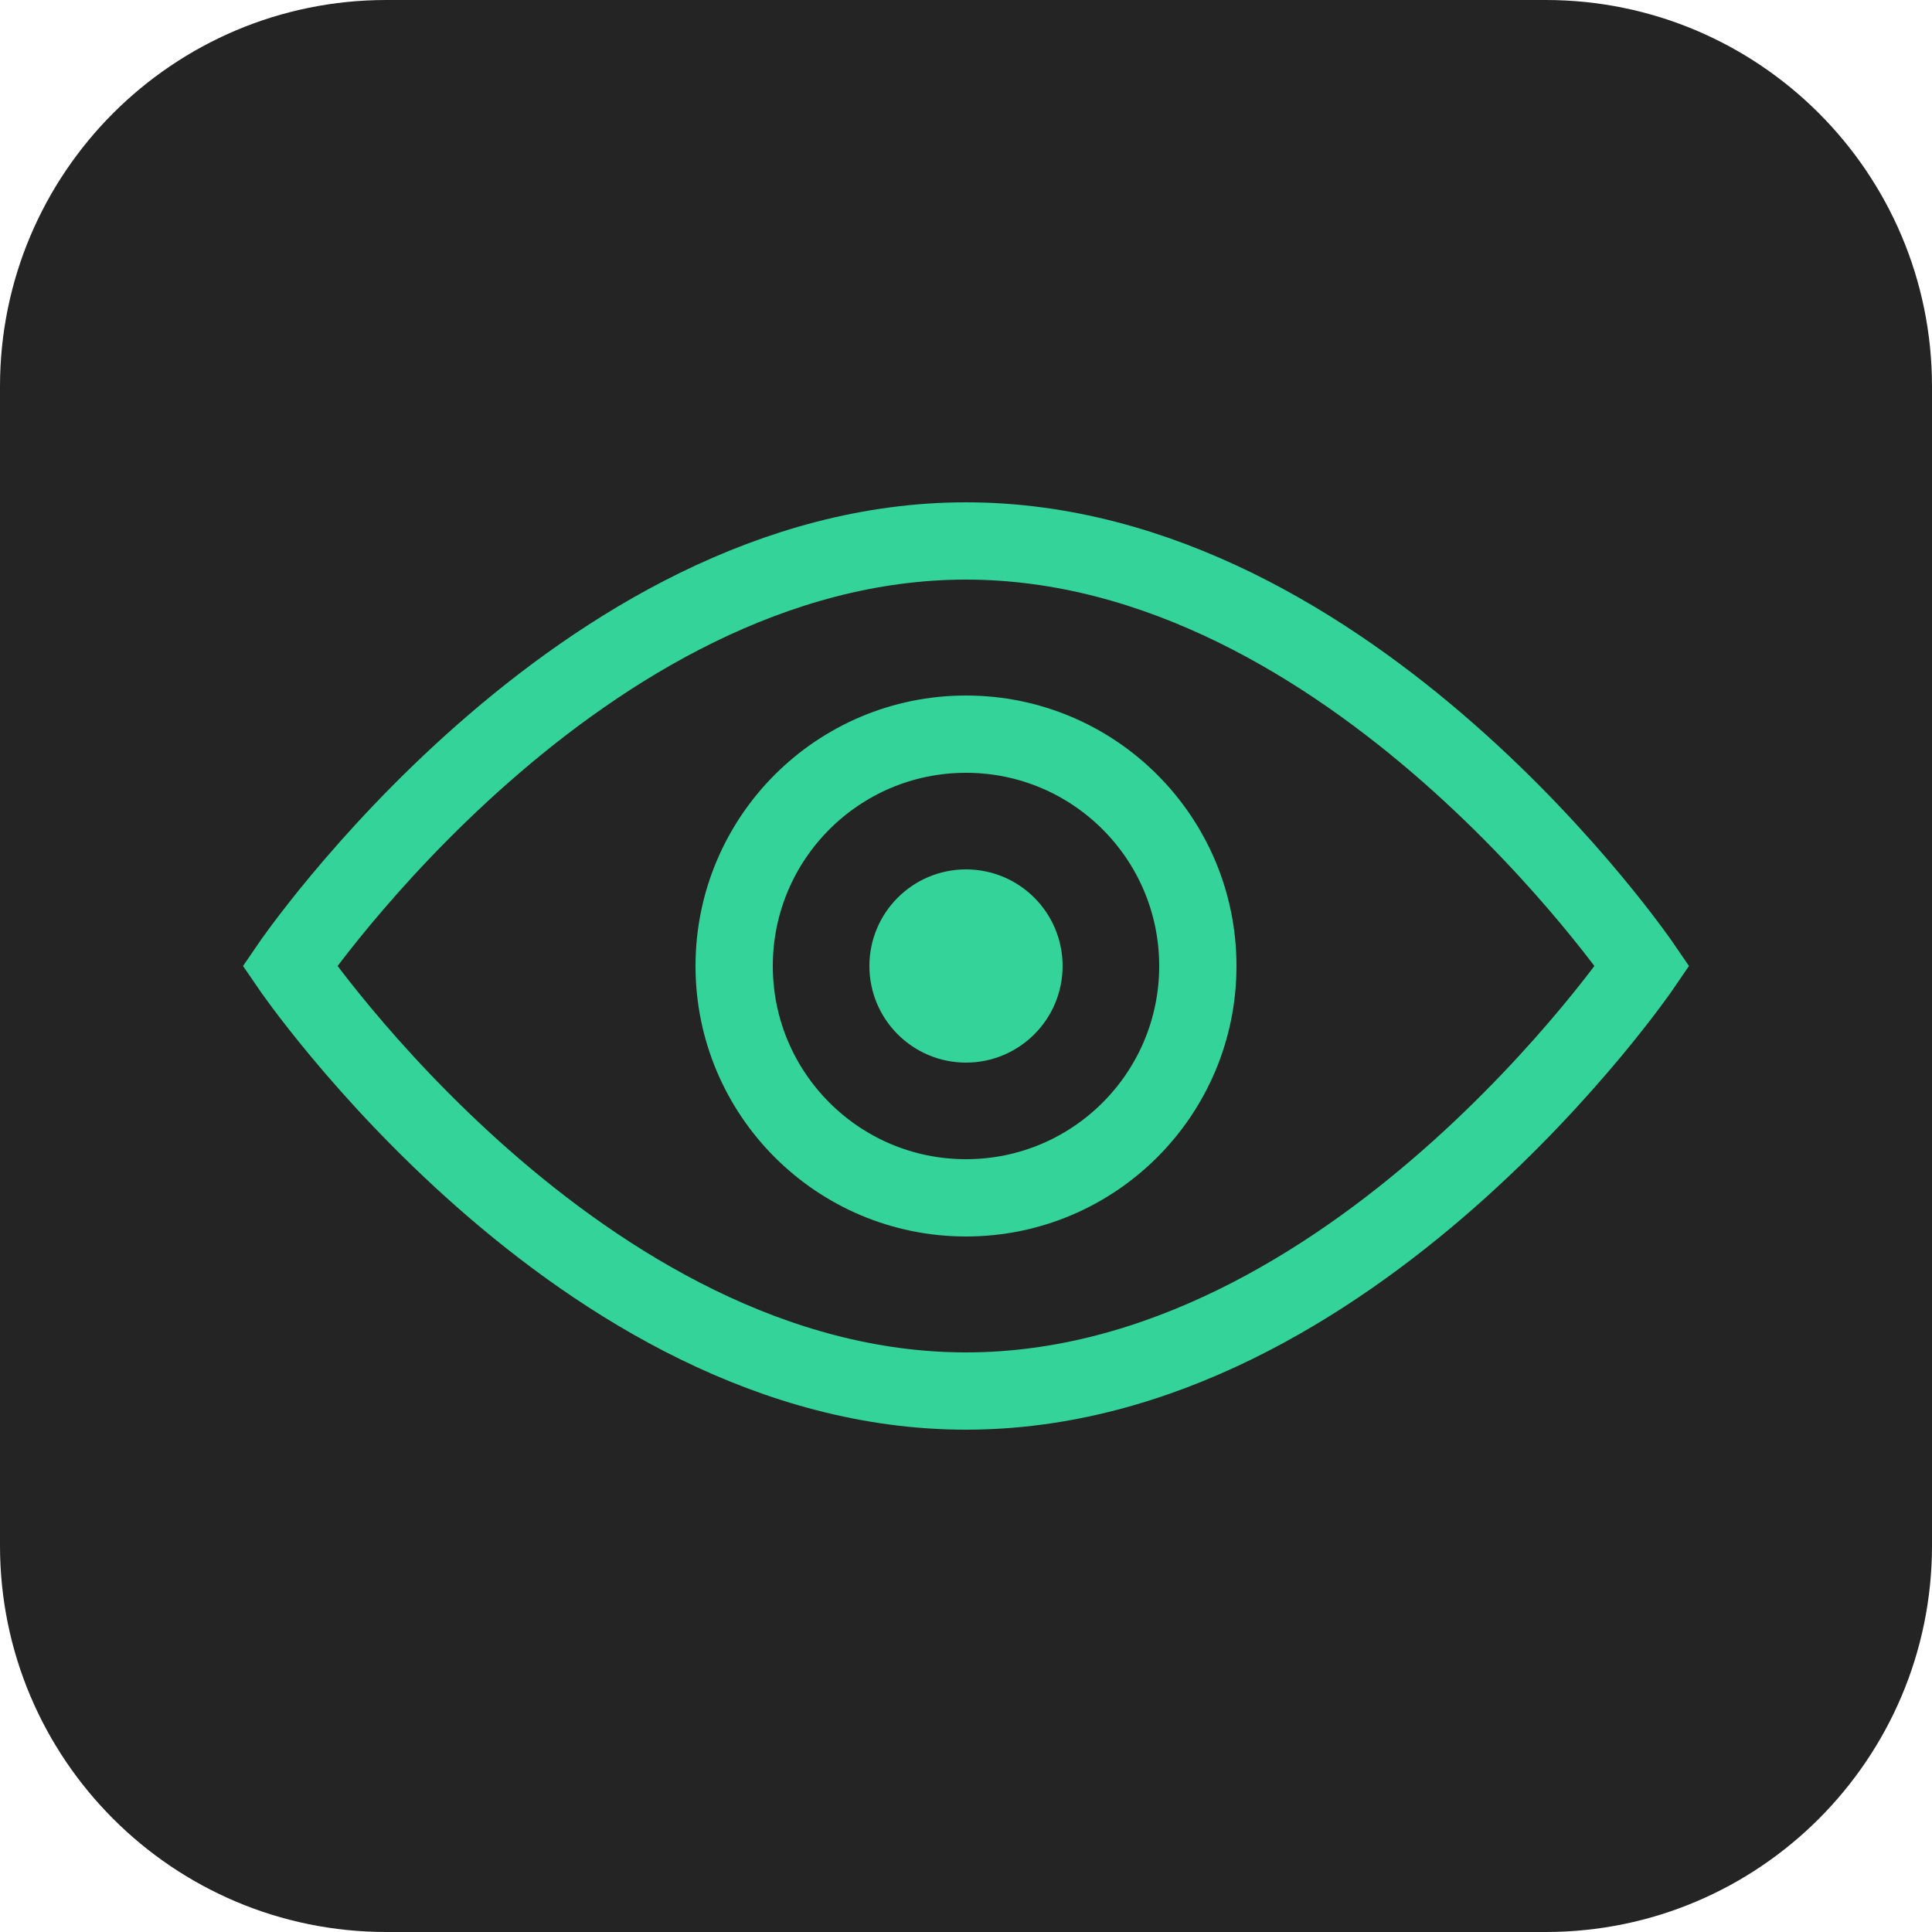
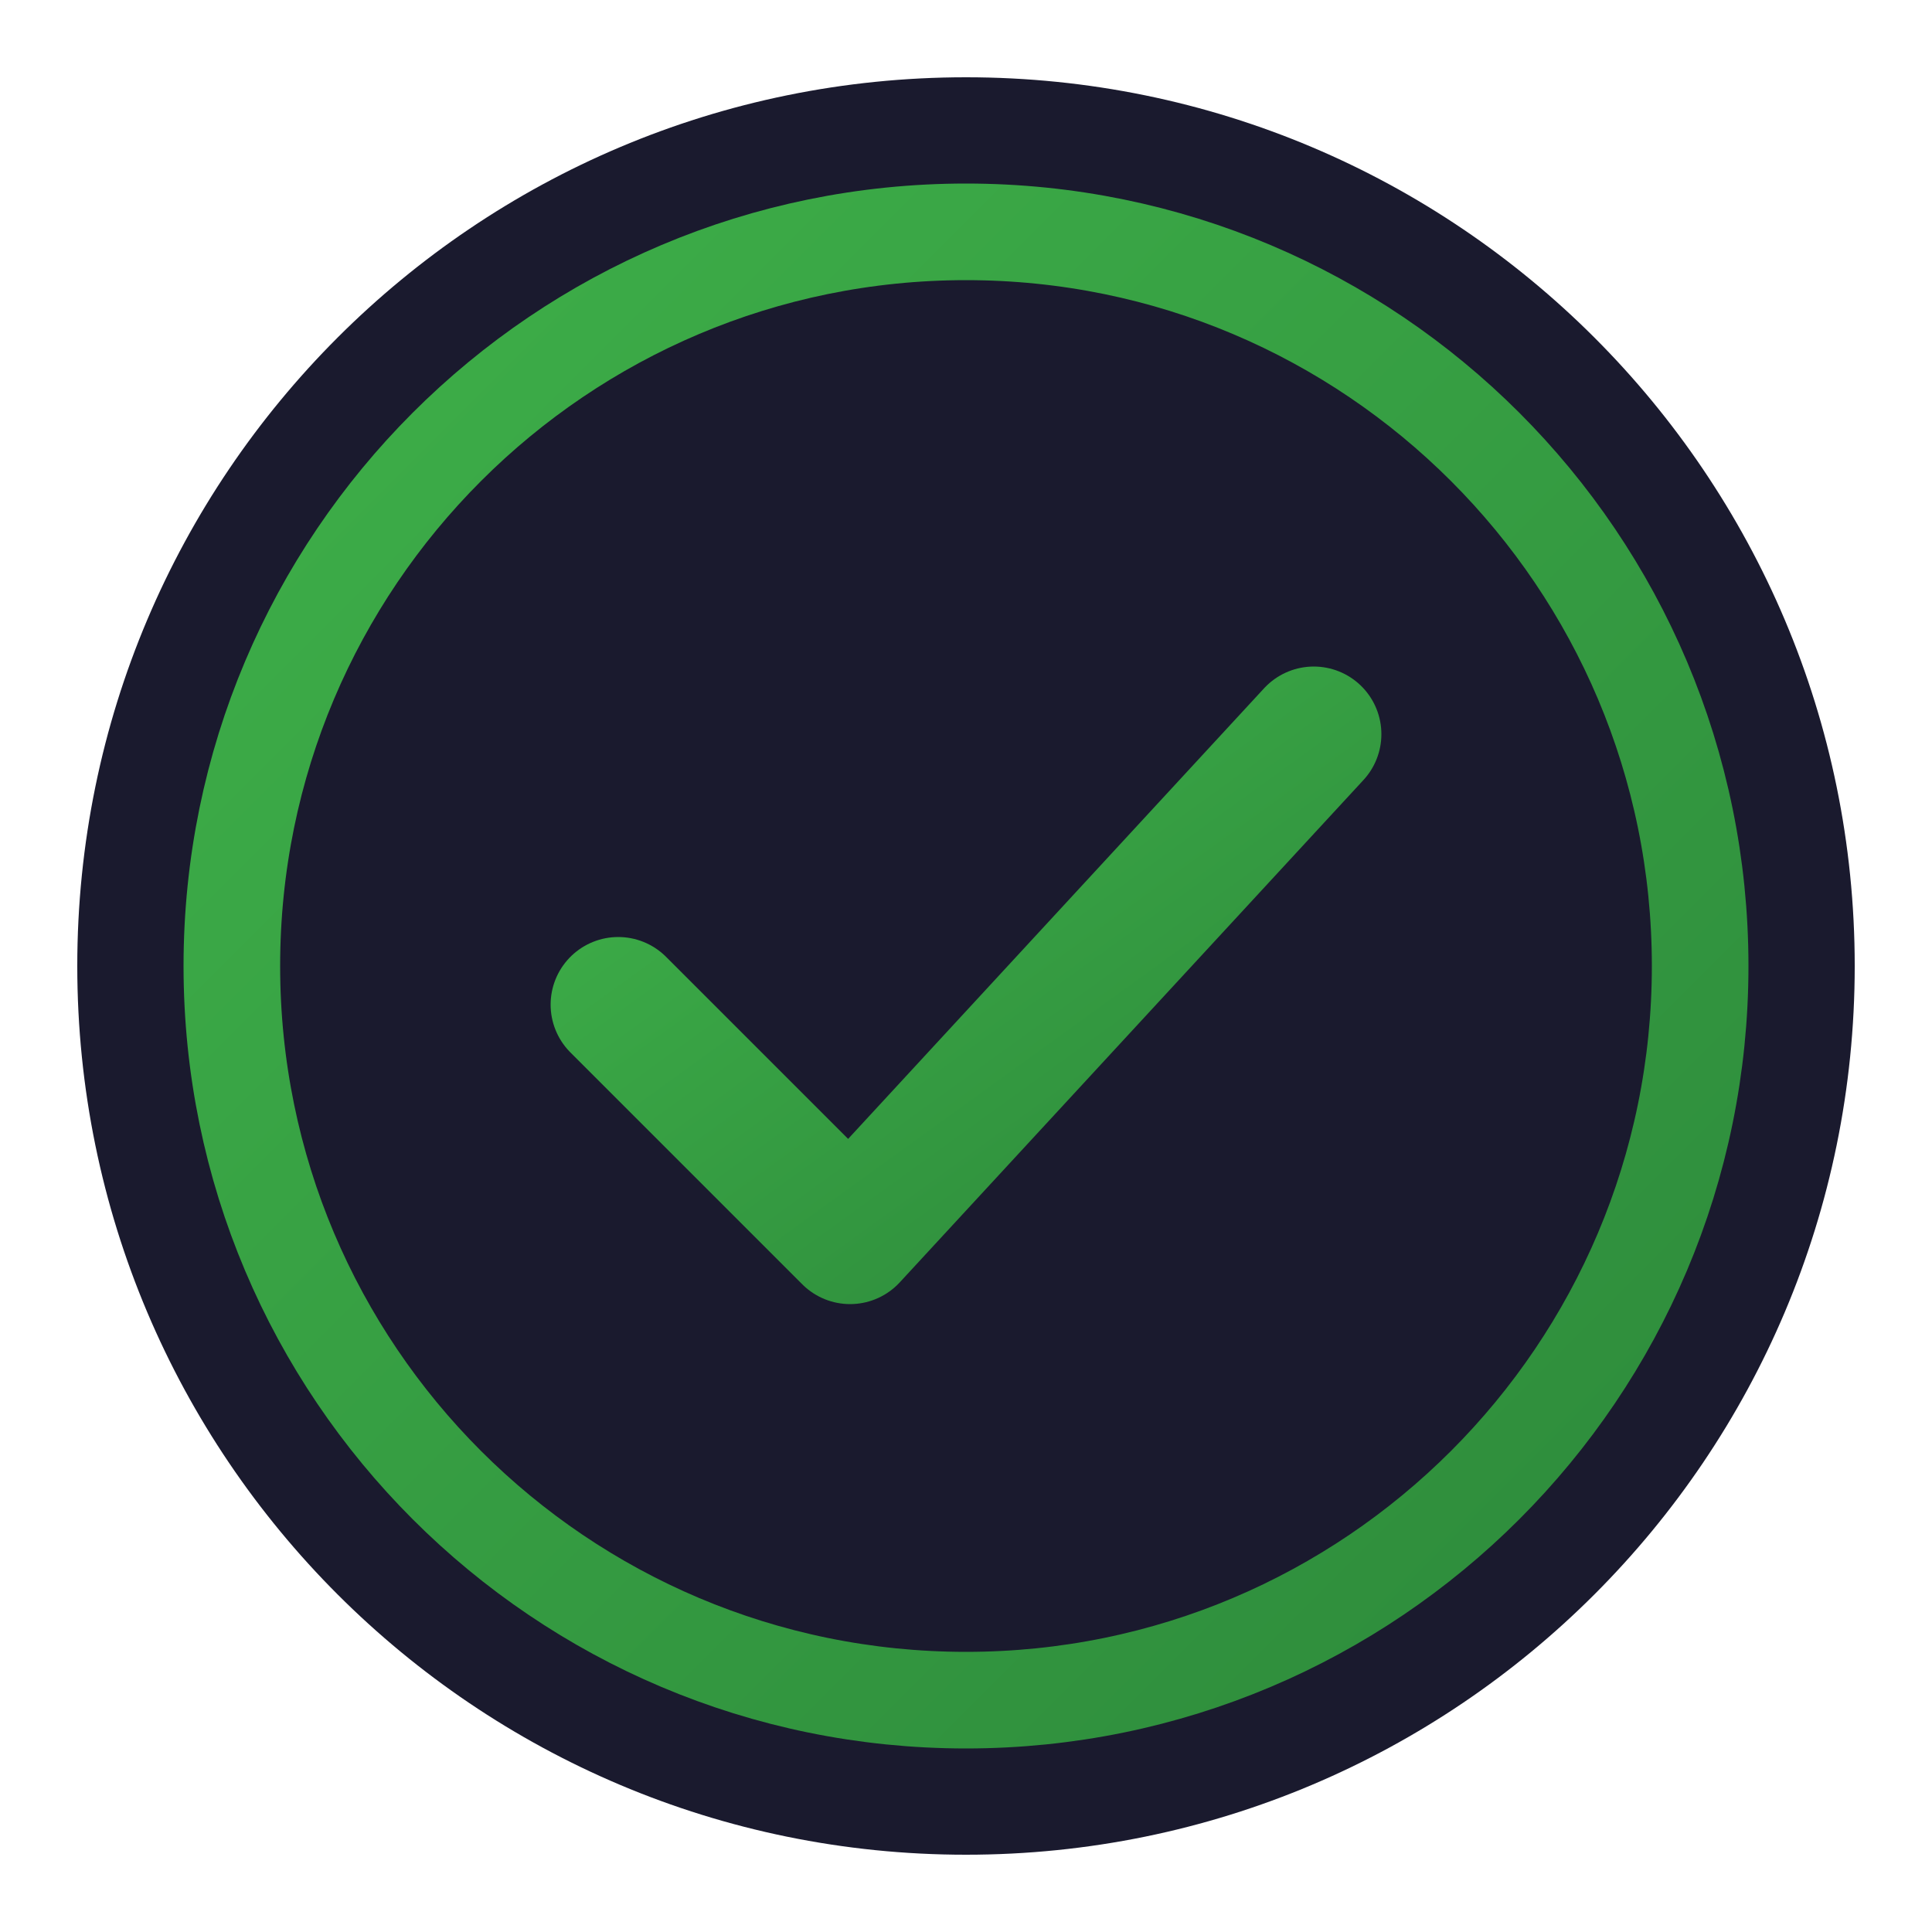
<svg xmlns="http://www.w3.org/2000/svg" viewBox="0 0 100 100">
-   <rect width="100" height="100" rx="20" fill="#242424" />
-   <path d="M15 50 C15 50 30 28 50 28 C70 28 85 50 85 50 C85 50 70 72 50 72 C30 72 15 50 15 50Z" fill="none" stroke="#34d399" stroke-width="4" />
-   <circle cx="50" cy="50" r="12" fill="none" stroke="#34d399" stroke-width="4" />
-   <circle cx="50" cy="50" r="5" fill="#34d399" />
+   <defs>
+     <linearGradient id="ng" x1="0" y1="0" x2="1" y2="1">
+       <stop offset="0%" stop-color="#3EB049" />
+       <stop offset="100%" stop-color="#2D8A3B" />
+     </linearGradient>
+   </defs>
+   <circle cx="50" cy="50" r="46" fill="#1a1a2e" />
+   <circle cx="50" cy="50" r="38" fill="none" stroke="url(#ng)" stroke-width="5" />
+   <polyline points="32 52 44 64 68 38" fill="none" stroke="url(#ng)" stroke-width="7" stroke-linecap="round" stroke-linejoin="round" />
</svg>
